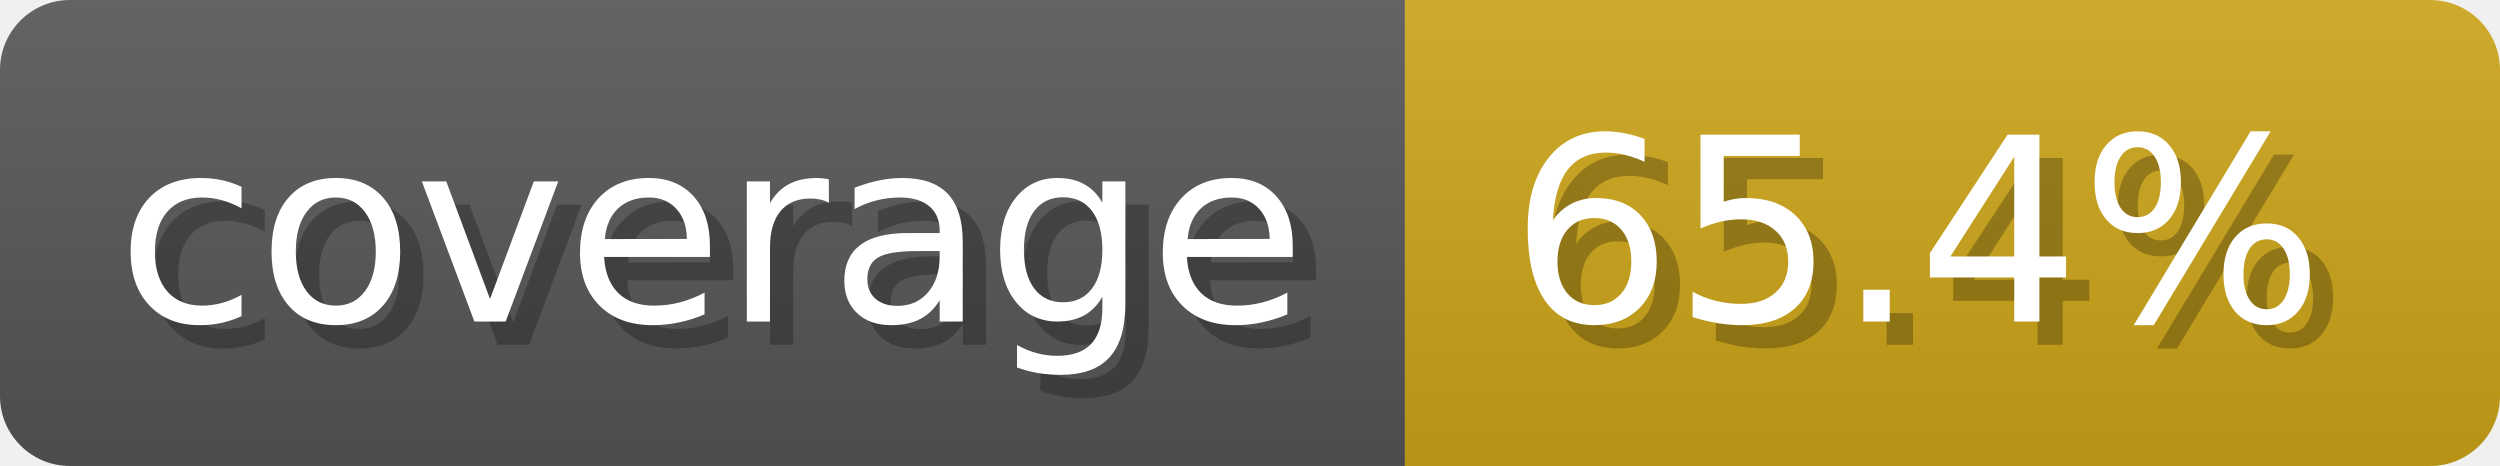
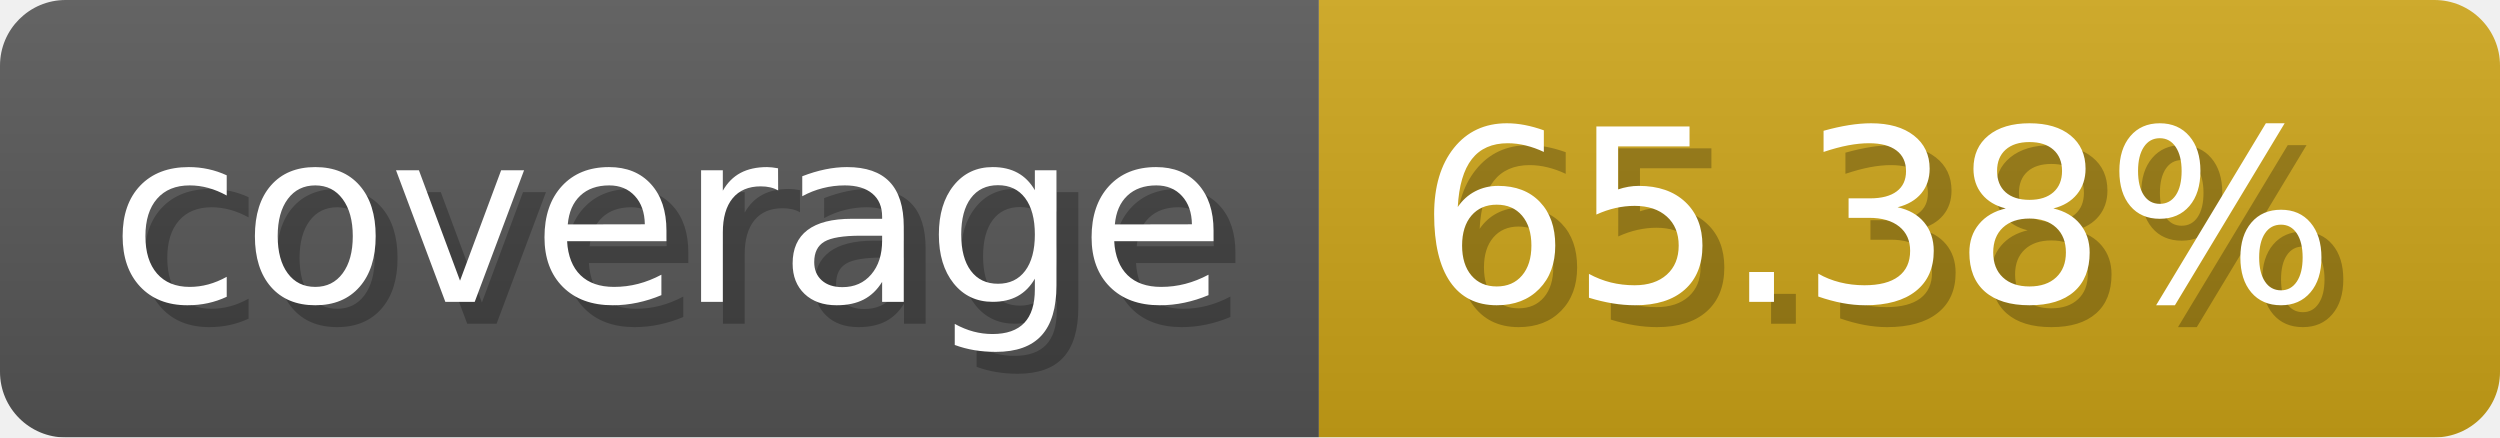
- <svg xmlns="http://www.w3.org/2000/svg" width="107.3" height="20" viewBox="0 0 1073 200" role="img" aria-label="coverage: 65.4%">
-   <linearGradient id="iqOde" x2="0" y2="100%">
+ <svg xmlns="http://www.w3.org/2000/svg" width="114.3" height="20" viewBox="0 0 1143 200" role="img" aria-label="coverage: 65.38%">
+   <linearGradient id="MkJjd" x2="0" y2="100%">
    <stop offset="0" stop-opacity=".1" stop-color="#EEE" />
    <stop offset="1" stop-opacity=".1" />
  </linearGradient>
-   <mask id="ibmkv">
-     <rect width="1073" height="200" rx="30" fill="#FFF" />
+   <mask id="TZESh">
+     <rect width="1143" height="200" rx="30" fill="#FFF" />
  </mask>
-   <g mask="url(#ibmkv)">
+   <g mask="url(#TZESh)">
    <rect width="603" height="200" fill="#555" />
-     <rect width="470" height="200" fill="#cba317" x="603" />
-     <rect width="1073" height="200" fill="url(#iqOde)" />
+     <rect width="540" height="200" fill="#cba317" x="603" />
+     <rect width="1143" height="200" fill="url(#MkJjd)" />
  </g>
  <g aria-hidden="true" fill="#fff" text-anchor="start" font-family="Verdana,DejaVu Sans,sans-serif" font-size="110">
    <text x="60" y="148" textLength="503" fill="#000" opacity="0.25">coverage</text>
    <text x="50" y="138" textLength="503">coverage</text>
-     <text x="658" y="148" textLength="370" fill="#000" opacity="0.25">65.4%</text>
-     <text x="648" y="138" textLength="370">65.4%</text>
+     <text x="658" y="148" textLength="440" fill="#000" opacity="0.25">65.38%</text>
+     <text x="648" y="138" textLength="440">65.38%</text>
  </g>
</svg>
